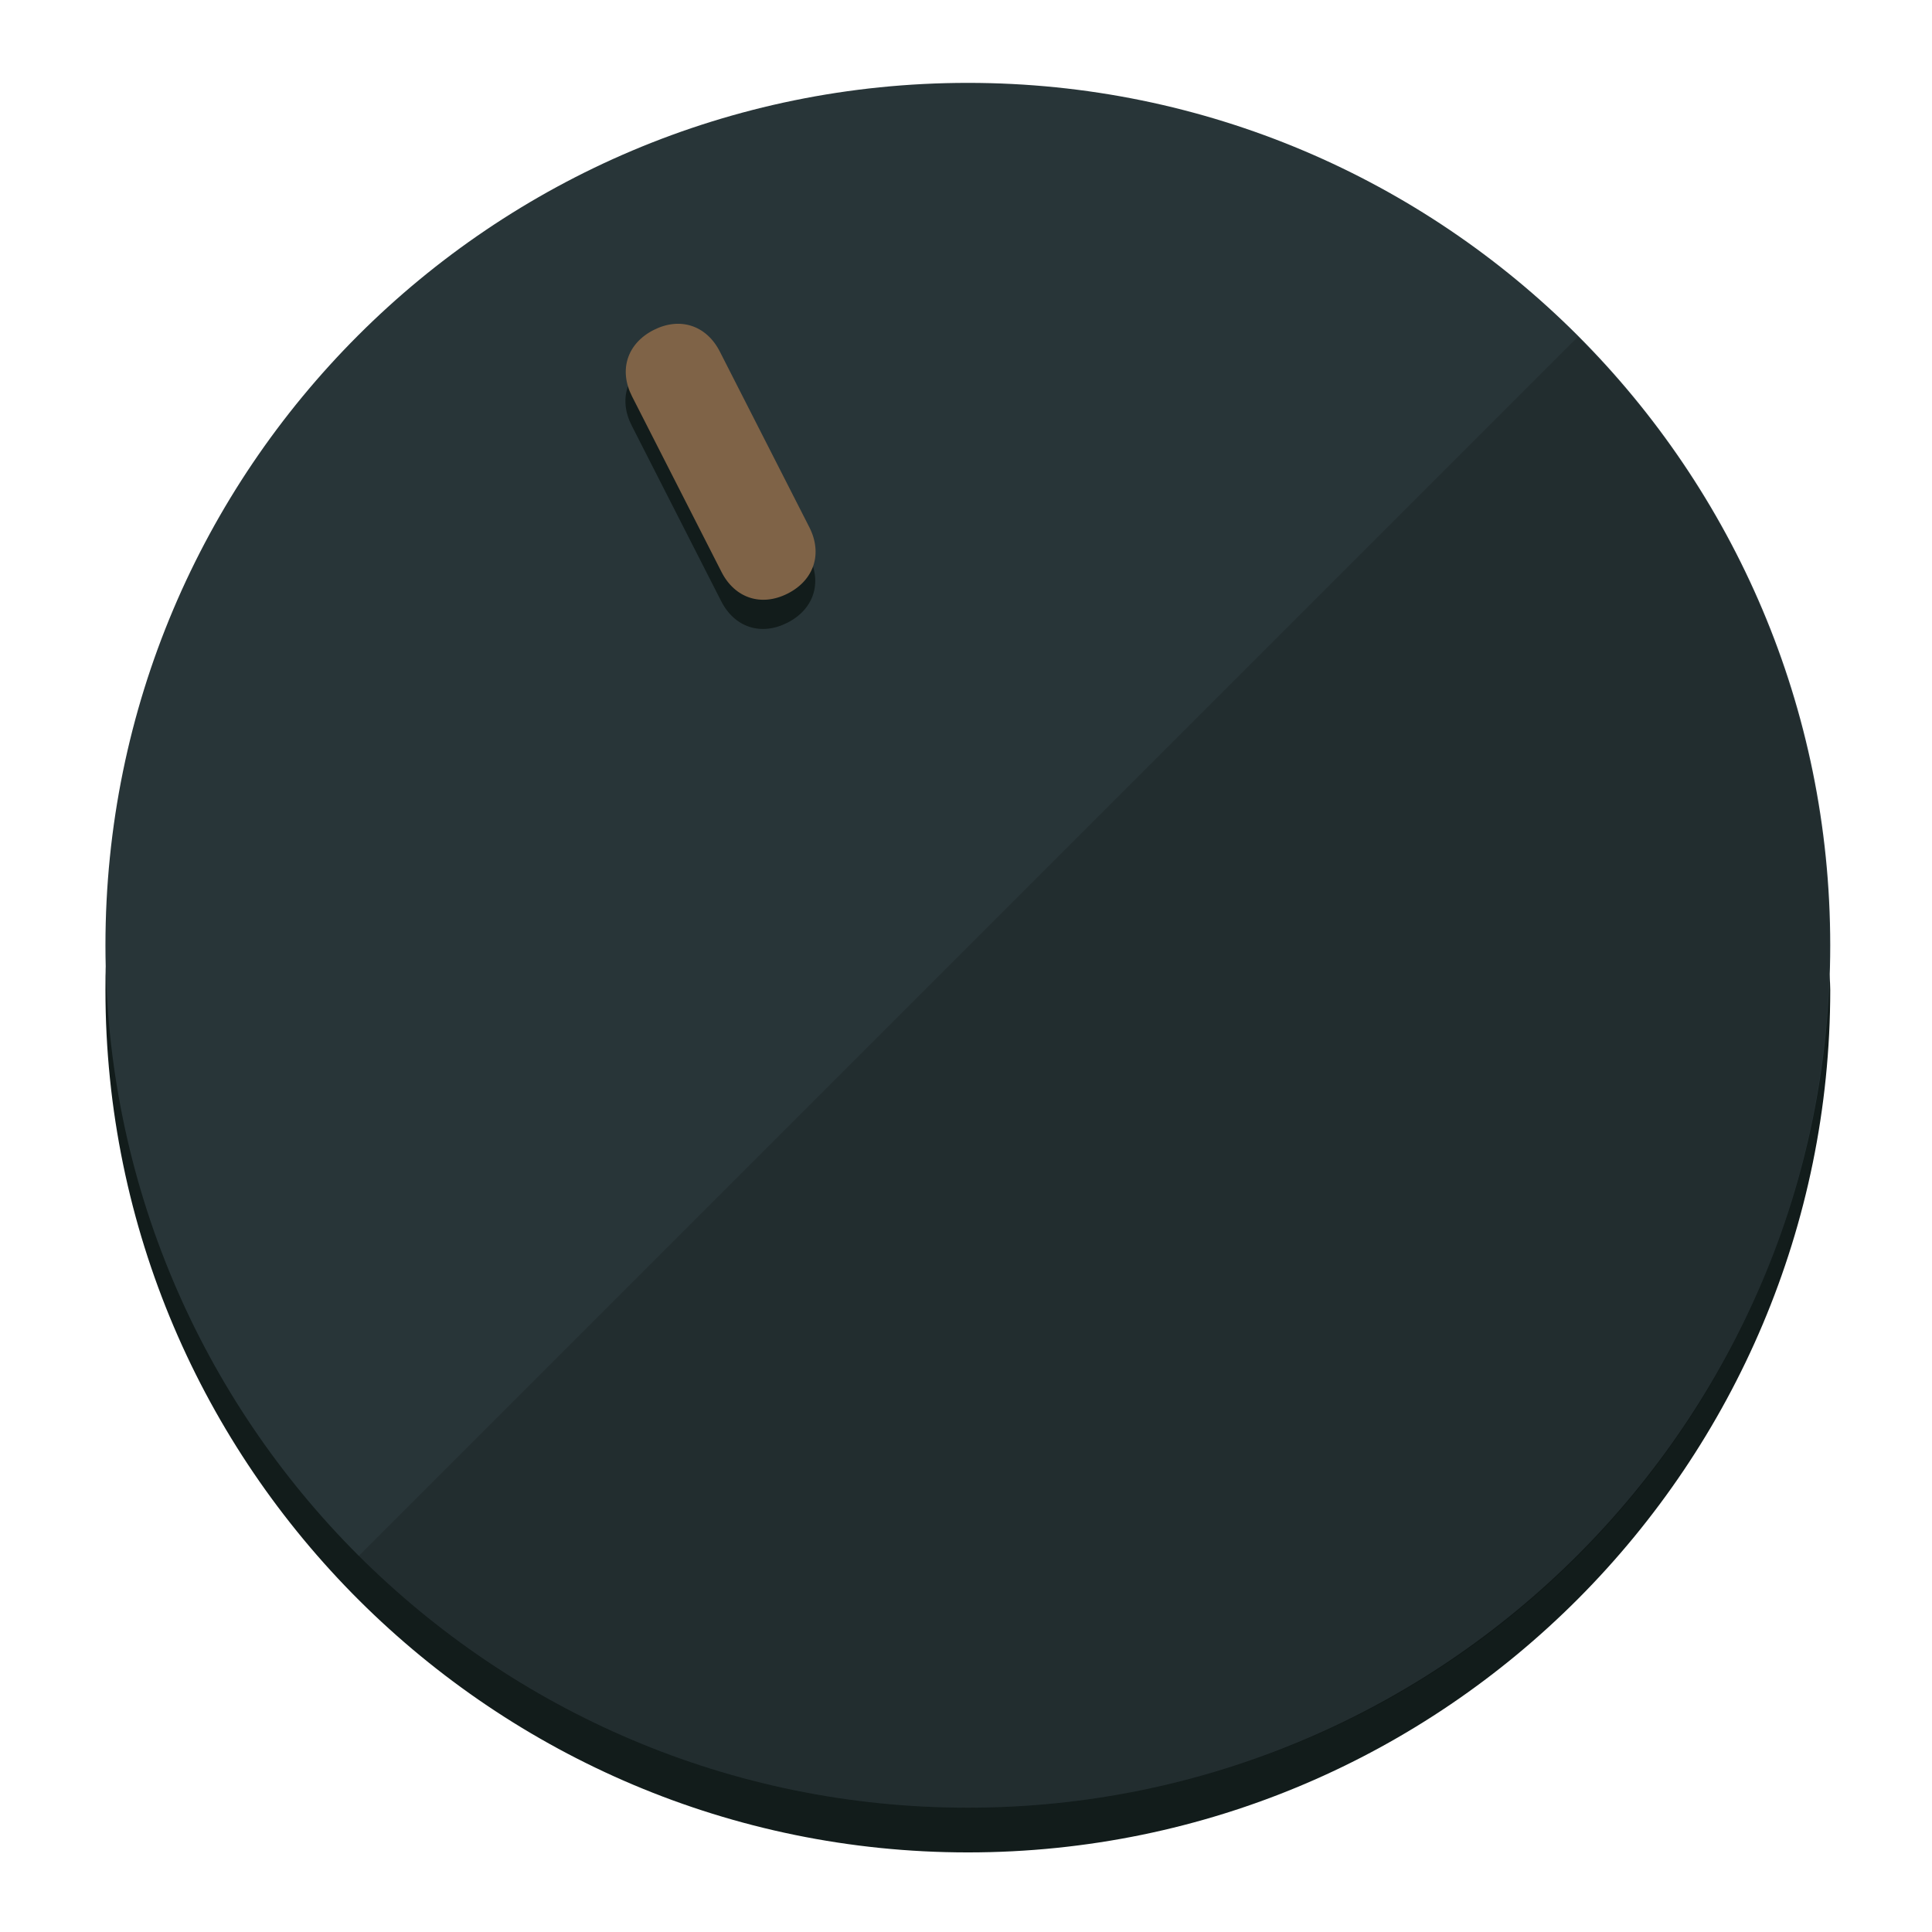
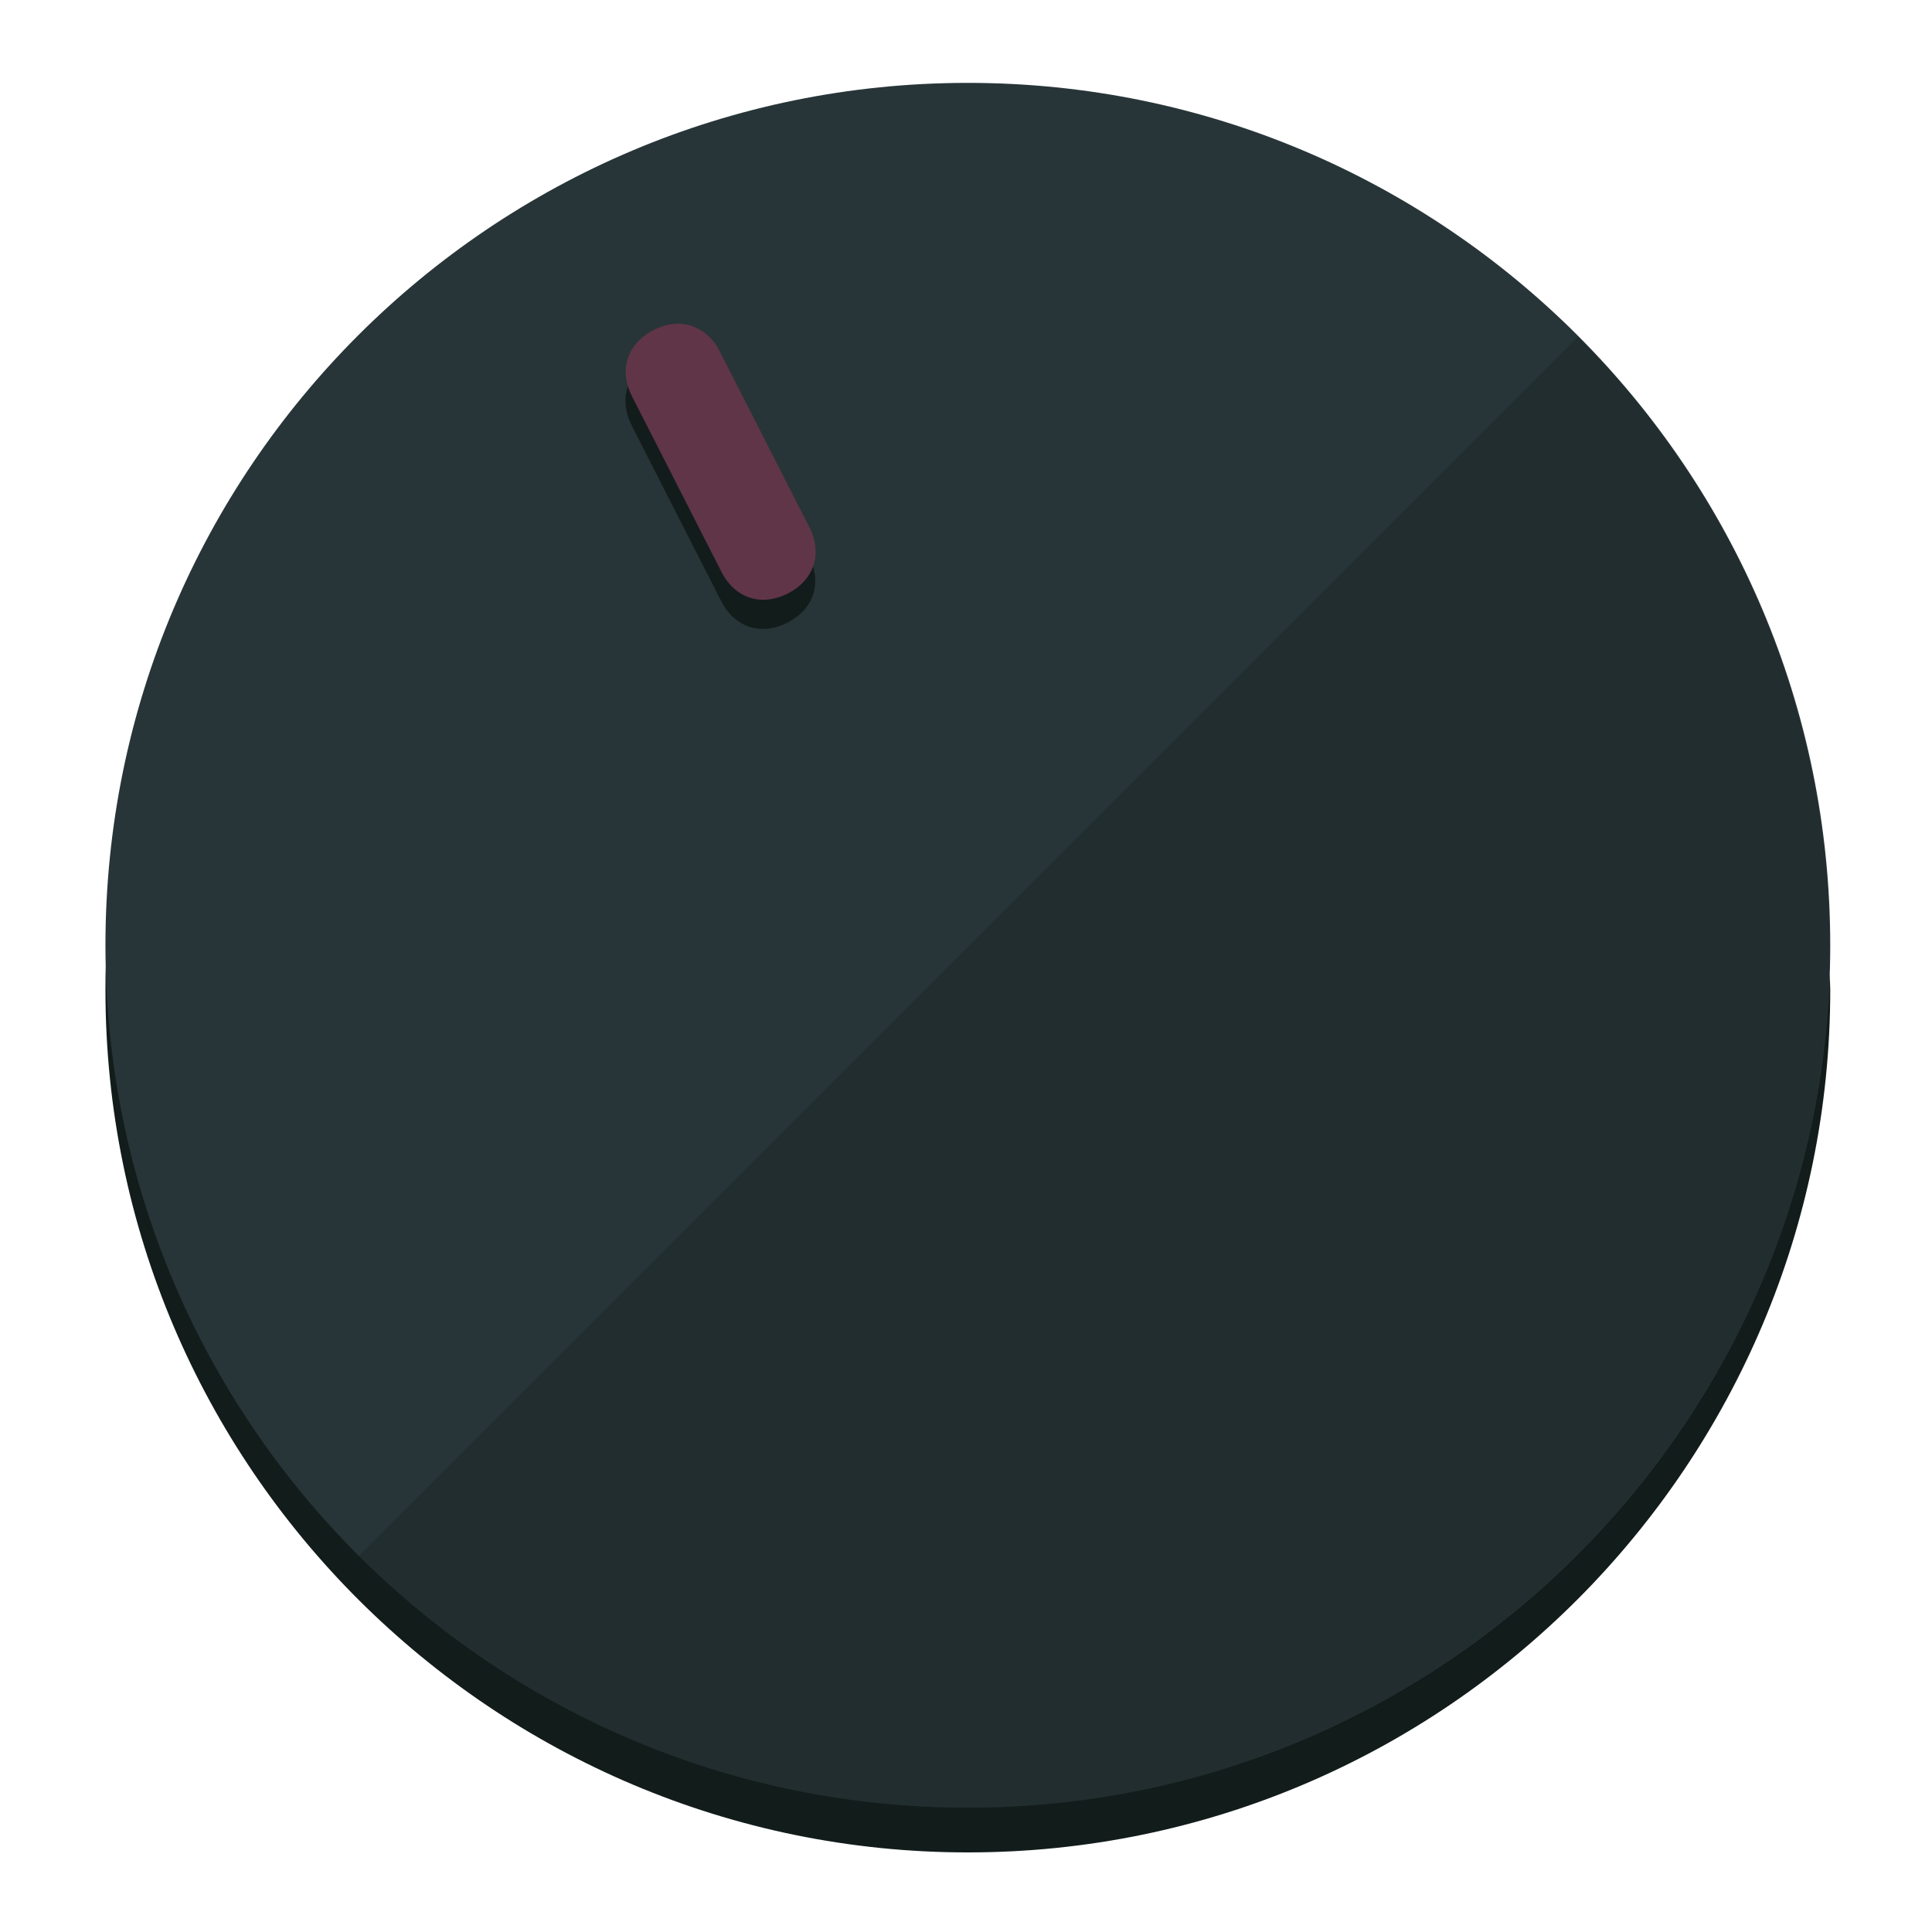
<svg xmlns="http://www.w3.org/2000/svg" height="120px" width="120px" version="1.1" id="Layer_1" viewBox="0 0 496.8 496.8" xml:space="preserve">
  <defs id="defs23" />
  <g id="g3158">
    <path style="display:inline;fill:#121c1b;fill-opacity:1;stroke-width:1.584" d="m 248.875,445.92 c 116.582,0 212.89,-91.238 220.493,-205.286 0,5.069 1.267,8.87 1.267,13.939 0,121.651 -98.842,221.76 -221.76,221.76 -121.651,0 -221.76,-98.842 -221.76,-221.76 0,-5.069 0,-8.87 1.267,-13.939 7.603,114.048 103.91,205.286 220.493,205.286 z" id="path8" />
    <circle style="display:inline;fill:#283538;fill-opacity:1;stroke-width:1.584" cx="248.875" cy="243.071" r="221.76" id="circle12" />
    <path style="display:inline;fill:#000000;fill-opacity:0.154;stroke-width:1.587" d="m 405.744,86.606 c 86.308,86.308 86.308,227.193 0,313.5 -86.308,86.308 -227.193,86.308 -313.5,0" id="path14" />
  </g>
  <g id="g3198">
    <circle style="display:none;fill:#000000;fill-opacity:0;stroke-width:1.584" cx="110.802" cy="329.835" r="221.76" id="circle12-3" transform="rotate(-27)" />
    <path style="display:inline;fill:#121c1b;fill-opacity:1;stroke-width:1.584" d="m 208.027,143.077 c 3.452,6.774 1.237,13.592 -5.538,17.044 v 0 c -6.775,3.452 -13.592,1.237 -17.044,-5.538 l -23.012,-45.163 c -3.452,-6.775 -1.237,-13.592 5.538,-17.044 v 0 c 6.774,-3.452 13.592,-1.237 17.044,5.538 z" id="path3789" />
-     <path style="display:inline;fill:#7F6347;stroke-width:1.584" d="m 208.113,135.571 c 3.452,6.775 1.237,13.592 -5.538,17.044 v 0 c -6.774,3.452 -13.592,1.237 -17.044,-5.538 l -23.012,-45.163 c -3.452,-6.775 -1.237,-13.592 5.538,-17.044 v 0 c 6.775,-3.452 13.592,-1.237 17.044,5.538 z" id="path915" />
+     <path style="display:inline;fill:#603548;stroke-width:1.584" d="m 208.113,135.571 c 3.452,6.775 1.237,13.592 -5.538,17.044 v 0 c -6.774,3.452 -13.592,1.237 -17.044,-5.538 l -23.012,-45.163 c -3.452,-6.775 -1.237,-13.592 5.538,-17.044 v 0 c 6.775,-3.452 13.592,-1.237 17.044,5.538 z" id="path915" />
  </g>
</svg>
